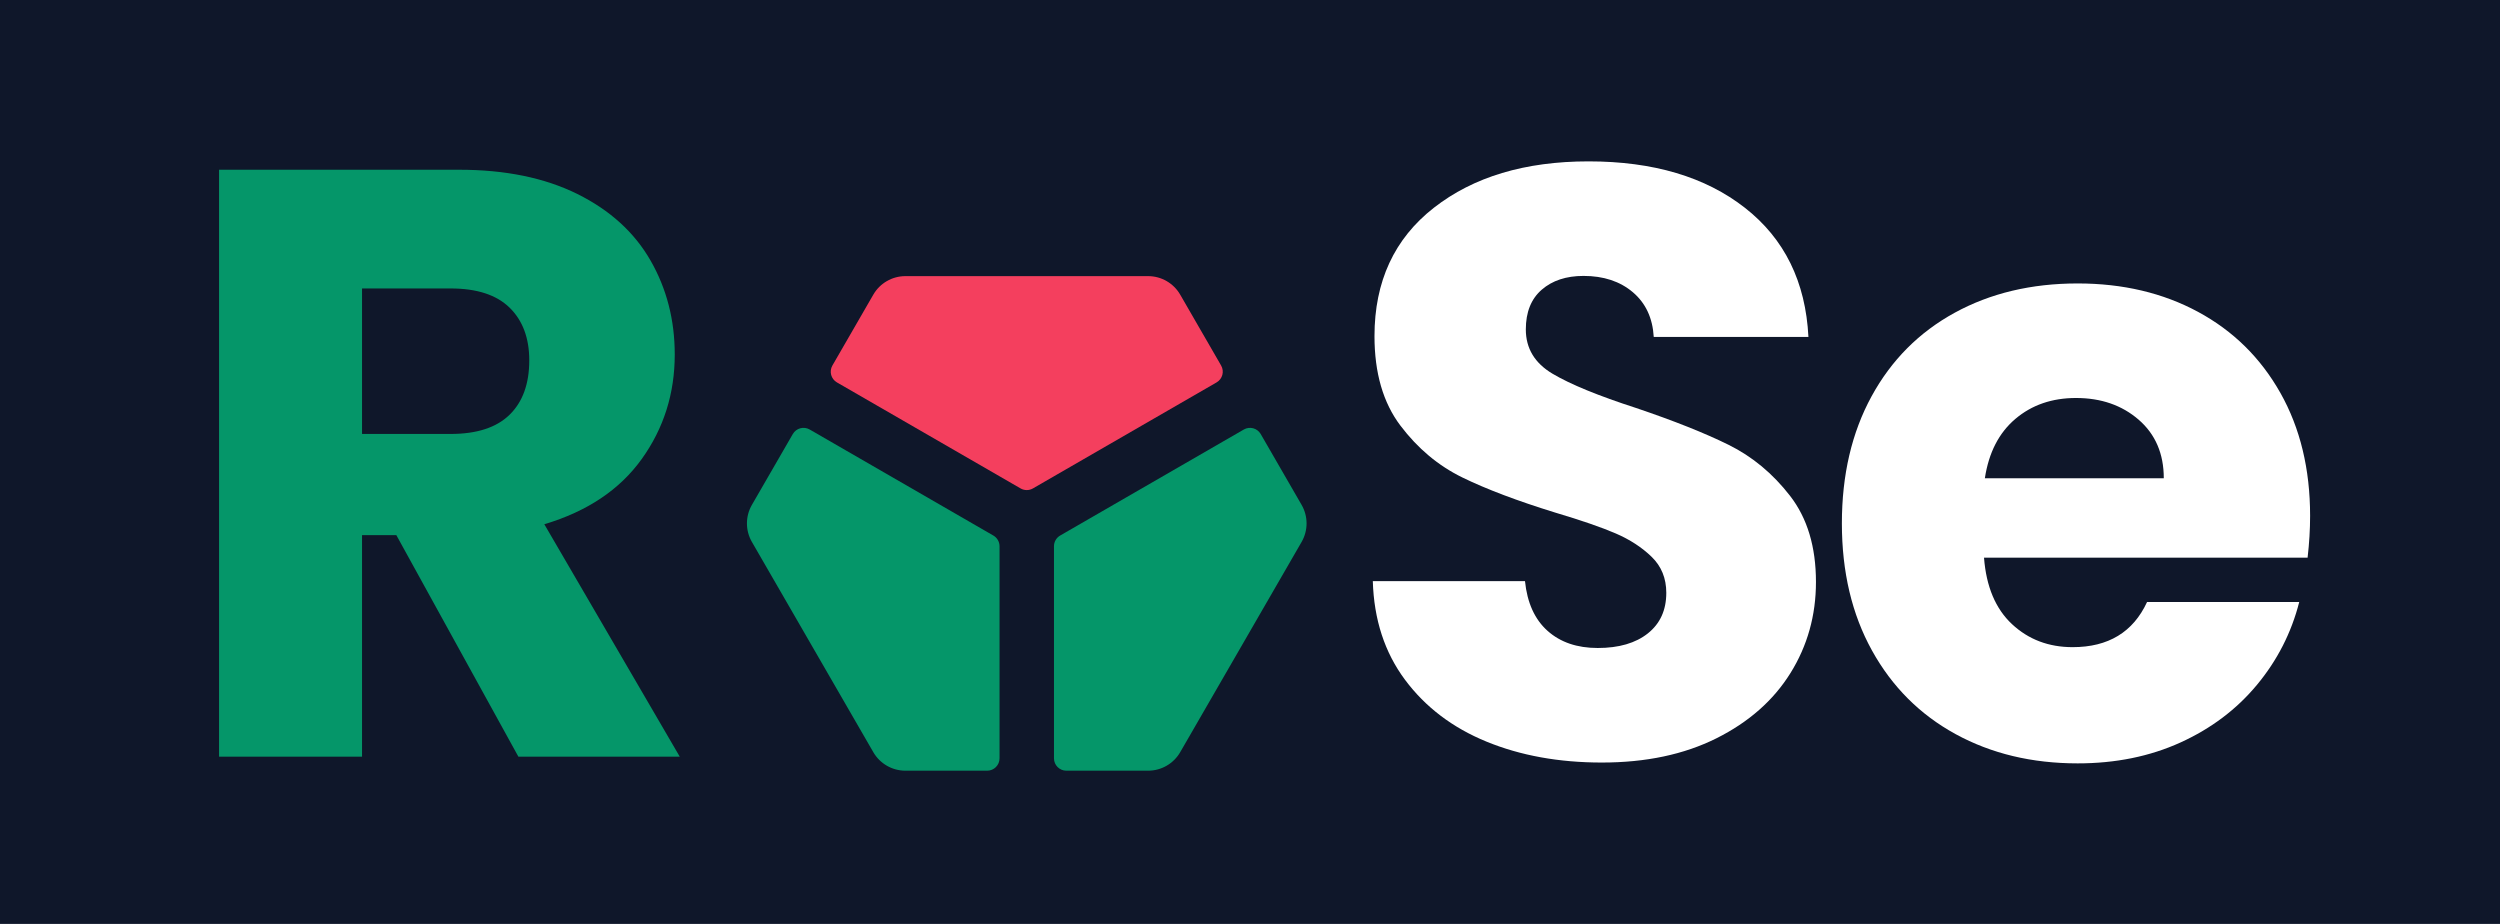
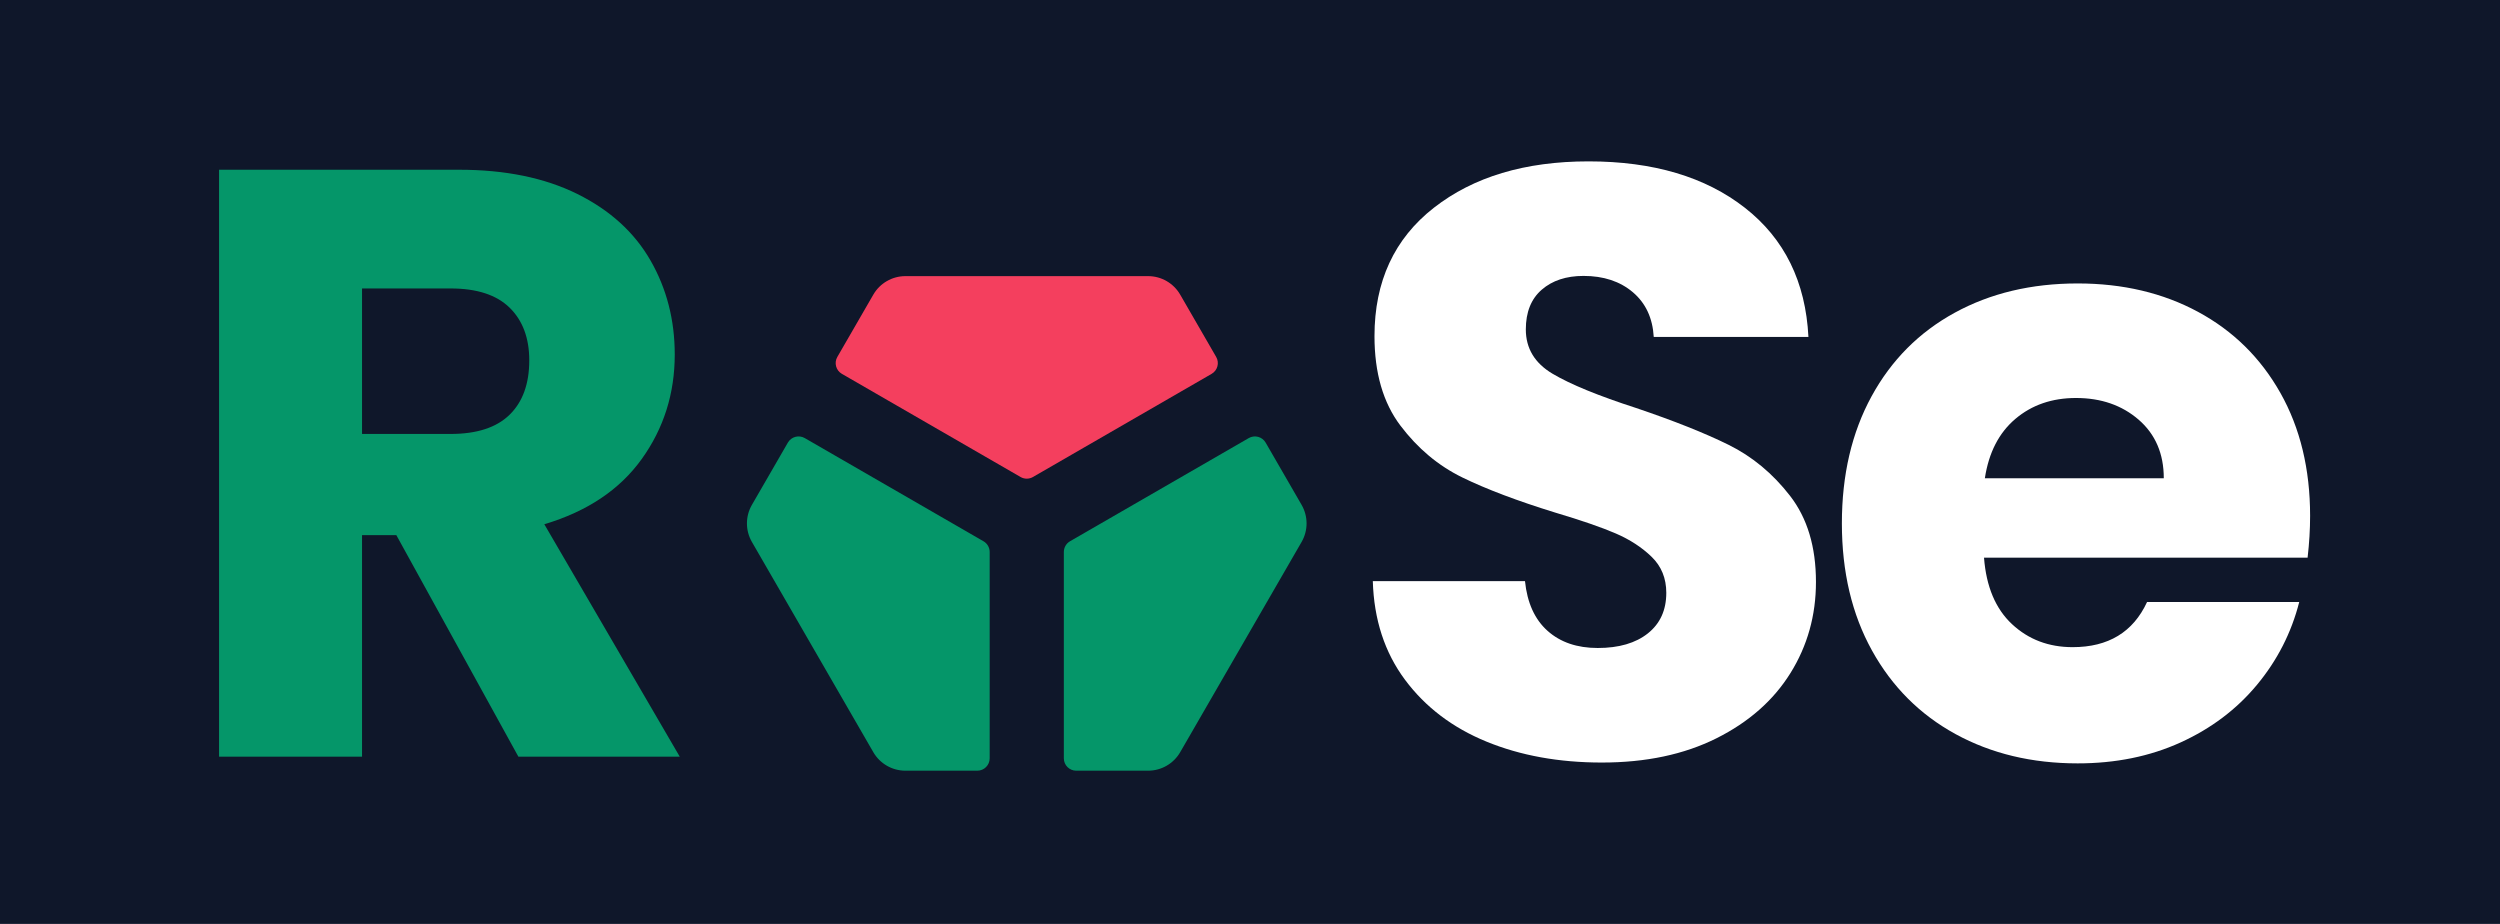
<svg xmlns="http://www.w3.org/2000/svg" viewBox="0 0 598 221" width="598" height="221">
  <rect width="100%" height="100%" fill="#0F172A" />
  <path d="M124.0 181.0 94.8 128.0H86.6V181.0H52.4V40.6H109.8Q126.4 40.6 138.1 46.4Q149.8 52.2 155.6 62.3Q161.4 72.4 161.4 84.8Q161.4 98.8 153.5 109.8Q145.6 120.8 130.2 125.4L162.6 181.0ZM86.6 103.8H107.8Q117.2 103.8 121.9 99.2Q126.6 94.6 126.6 86.2Q126.6 78.2 121.9 73.6Q117.2 69.0 107.8 69.0H86.6Z" fill="#059669" />
-   <path d="M199.11 87.43L208.89 70.49A8.87 8.87 0 0 1 216.57 66.05L274.63 66.05A8.87 8.87 0 0 1 282.31 70.49L292.09 87.43A2.96 2.96 0 0 1 291.01 91.47L247.08 116.83A2.96 2.96 0 0 1 244.12 116.83L200.19 91.47A2.96 2.96 0 0 1 199.11 87.43Z" fill="#F43F5E" />
-   <path d="M311.34 129.64L282.31 179.91A8.87 8.87 0 0 1 274.63 184.35L255.06 184.35A2.96 2.96 0 0 1 252.11 181.39L252.11 130.66A2.96 2.96 0 0 1 253.59 128.1L297.52 102.74A2.96 2.96 0 0 1 301.56 103.82L311.34 120.76A8.87 8.87 0 0 1 311.34 129.64Z" fill="#059669" />
-   <path d="M236.14 184.35L216.57 184.35A8.87 8.87 0 0 1 208.89 179.91L179.86 129.64A8.87 8.87 0 0 1 179.86 120.76L189.64 103.82A2.96 2.96 0 0 1 193.68 102.74L237.61 128.1A2.96 2.96 0 0 1 239.09 130.66L239.09 181.39A2.96 2.96 0 0 1 236.14 184.35Z" fill="#059669" />
+   <path d="M200.29 85.38L208.89 70.49A8.87 8.87 0 0 1 216.57 66.05L274.63 66.05A8.87 8.87 0 0 1 282.31 70.49L290.91 85.38A2.96 2.96 0 0 1 289.83 89.42L247.08 114.1A2.96 2.96 0 0 1 244.12 114.1L201.37 89.42A2.96 2.96 0 0 1 200.29 85.38Z" fill="#F43F5E" />
+   <path d="M311.34 129.64L282.31 179.91A8.87 8.87 0 0 1 274.63 184.35L257.43 184.35A2.96 2.96 0 0 1 254.47 181.39L254.47 132.03A2.96 2.96 0 0 1 255.95 129.47L298.7 104.79A2.96 2.96 0 0 1 302.74 105.87L311.34 120.76A8.87 8.87 0 0 1 311.34 129.64Z" fill="#059669" />
+   <path d="M233.77 184.35L216.57 184.35A8.87 8.87 0 0 1 208.89 179.91L179.86 129.64A8.87 8.87 0 0 1 179.86 120.76L188.46 105.87A2.96 2.96 0 0 1 192.5 104.79L235.25 129.47A2.96 2.96 0 0 1 236.73 132.03L236.73 181.39A2.96 2.96 0 0 1 233.77 184.35Z" fill="#059669" />
  <path d="M328.377 139.0H364.777Q365.577 146.8 370.177 150.9Q374.777 155.0 382.177 155.0Q389.777 155.0 394.177 151.5Q398.577 148.0 398.577 141.8Q398.577 136.6 395.077 133.2Q391.577 129.8 386.477 127.6Q381.377 125.4 371.977 122.6Q358.377 118.4 349.777 114.2Q341.177 110.0 334.977 101.8Q328.777 93.6 328.777 80.4Q328.777 60.8 342.977 49.7Q357.177 38.6 379.977 38.6Q403.177 38.6 417.377 49.7Q431.577 60.8 432.577 80.6H395.577Q395.177 73.8 390.577 69.9Q385.977 66.0 378.777 66.0Q372.577 66.0 368.777 69.3Q364.977 72.6 364.977 78.8Q364.977 85.6 371.377 89.4Q377.777 93.2 391.377 97.6Q404.977 102.2 413.477 106.4Q421.977 110.6 428.177 118.6Q434.377 126.6 434.377 139.2Q434.377 151.2 428.277 161.0Q422.177 170.8 410.577 176.6Q398.977 182.4 383.177 182.4Q367.777 182.4 355.577 177.4Q343.377 172.4 336.077 162.6Q328.777 152.8 328.377 139.0Z" fill="#FFFFFF" />
  <path d="M551.977 133.4H474.577Q475.377 143.8 481.277 149.3Q487.177 154.8 495.777 154.8Q508.577 154.8 513.577 144.0H549.977Q547.177 155.0 539.877 163.8Q532.577 172.6 521.577 177.6Q510.577 182.6 496.977 182.6Q480.577 182.6 467.777 175.6Q454.977 168.6 447.777 155.6Q440.577 142.6 440.577 125.2Q440.577 107.8 447.677 94.8Q454.777 81.8 467.577 74.8Q480.377 67.8 496.977 67.8Q513.177 67.8 525.777 74.6Q538.377 81.4 545.477 94.0Q552.577 106.6 552.577 123.4Q552.577 128.2 551.977 133.4ZM517.577 114.4Q517.577 105.6 511.577 100.4Q505.577 95.2 496.577 95.2Q487.977 95.2 482.077 100.2Q476.177 105.2 474.777 114.4Z" fill="#FFFFFF" />
</svg>
